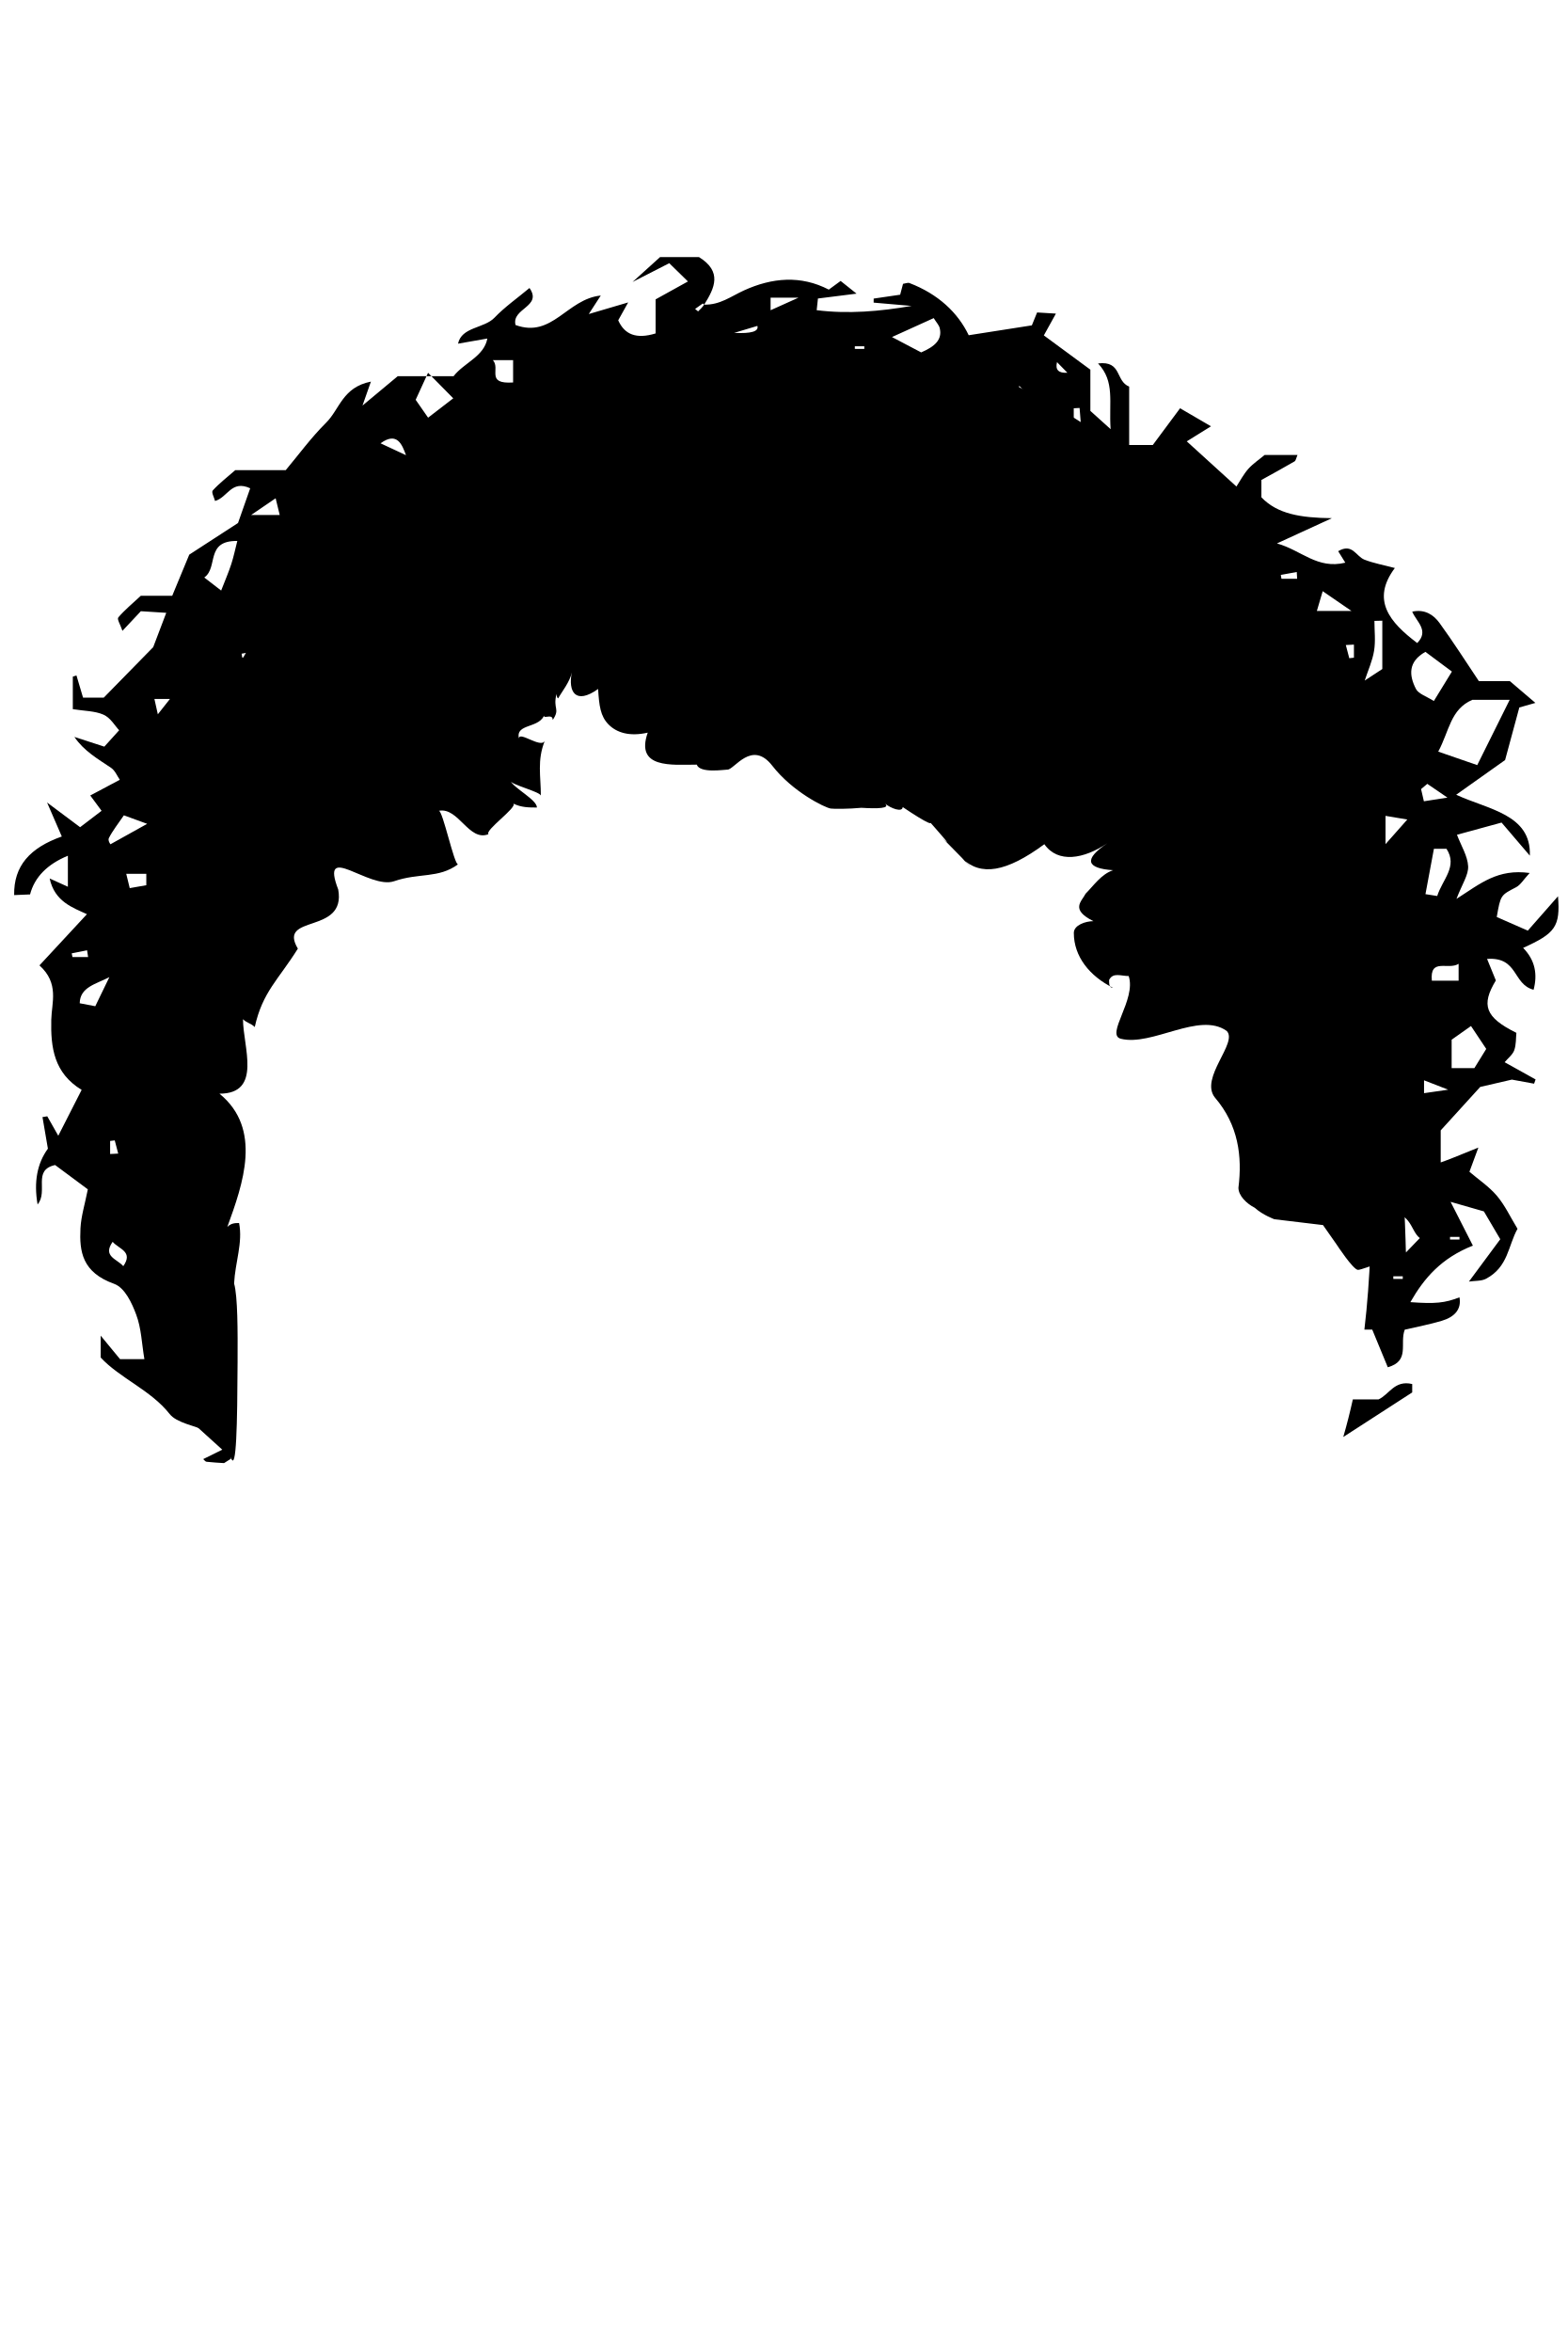
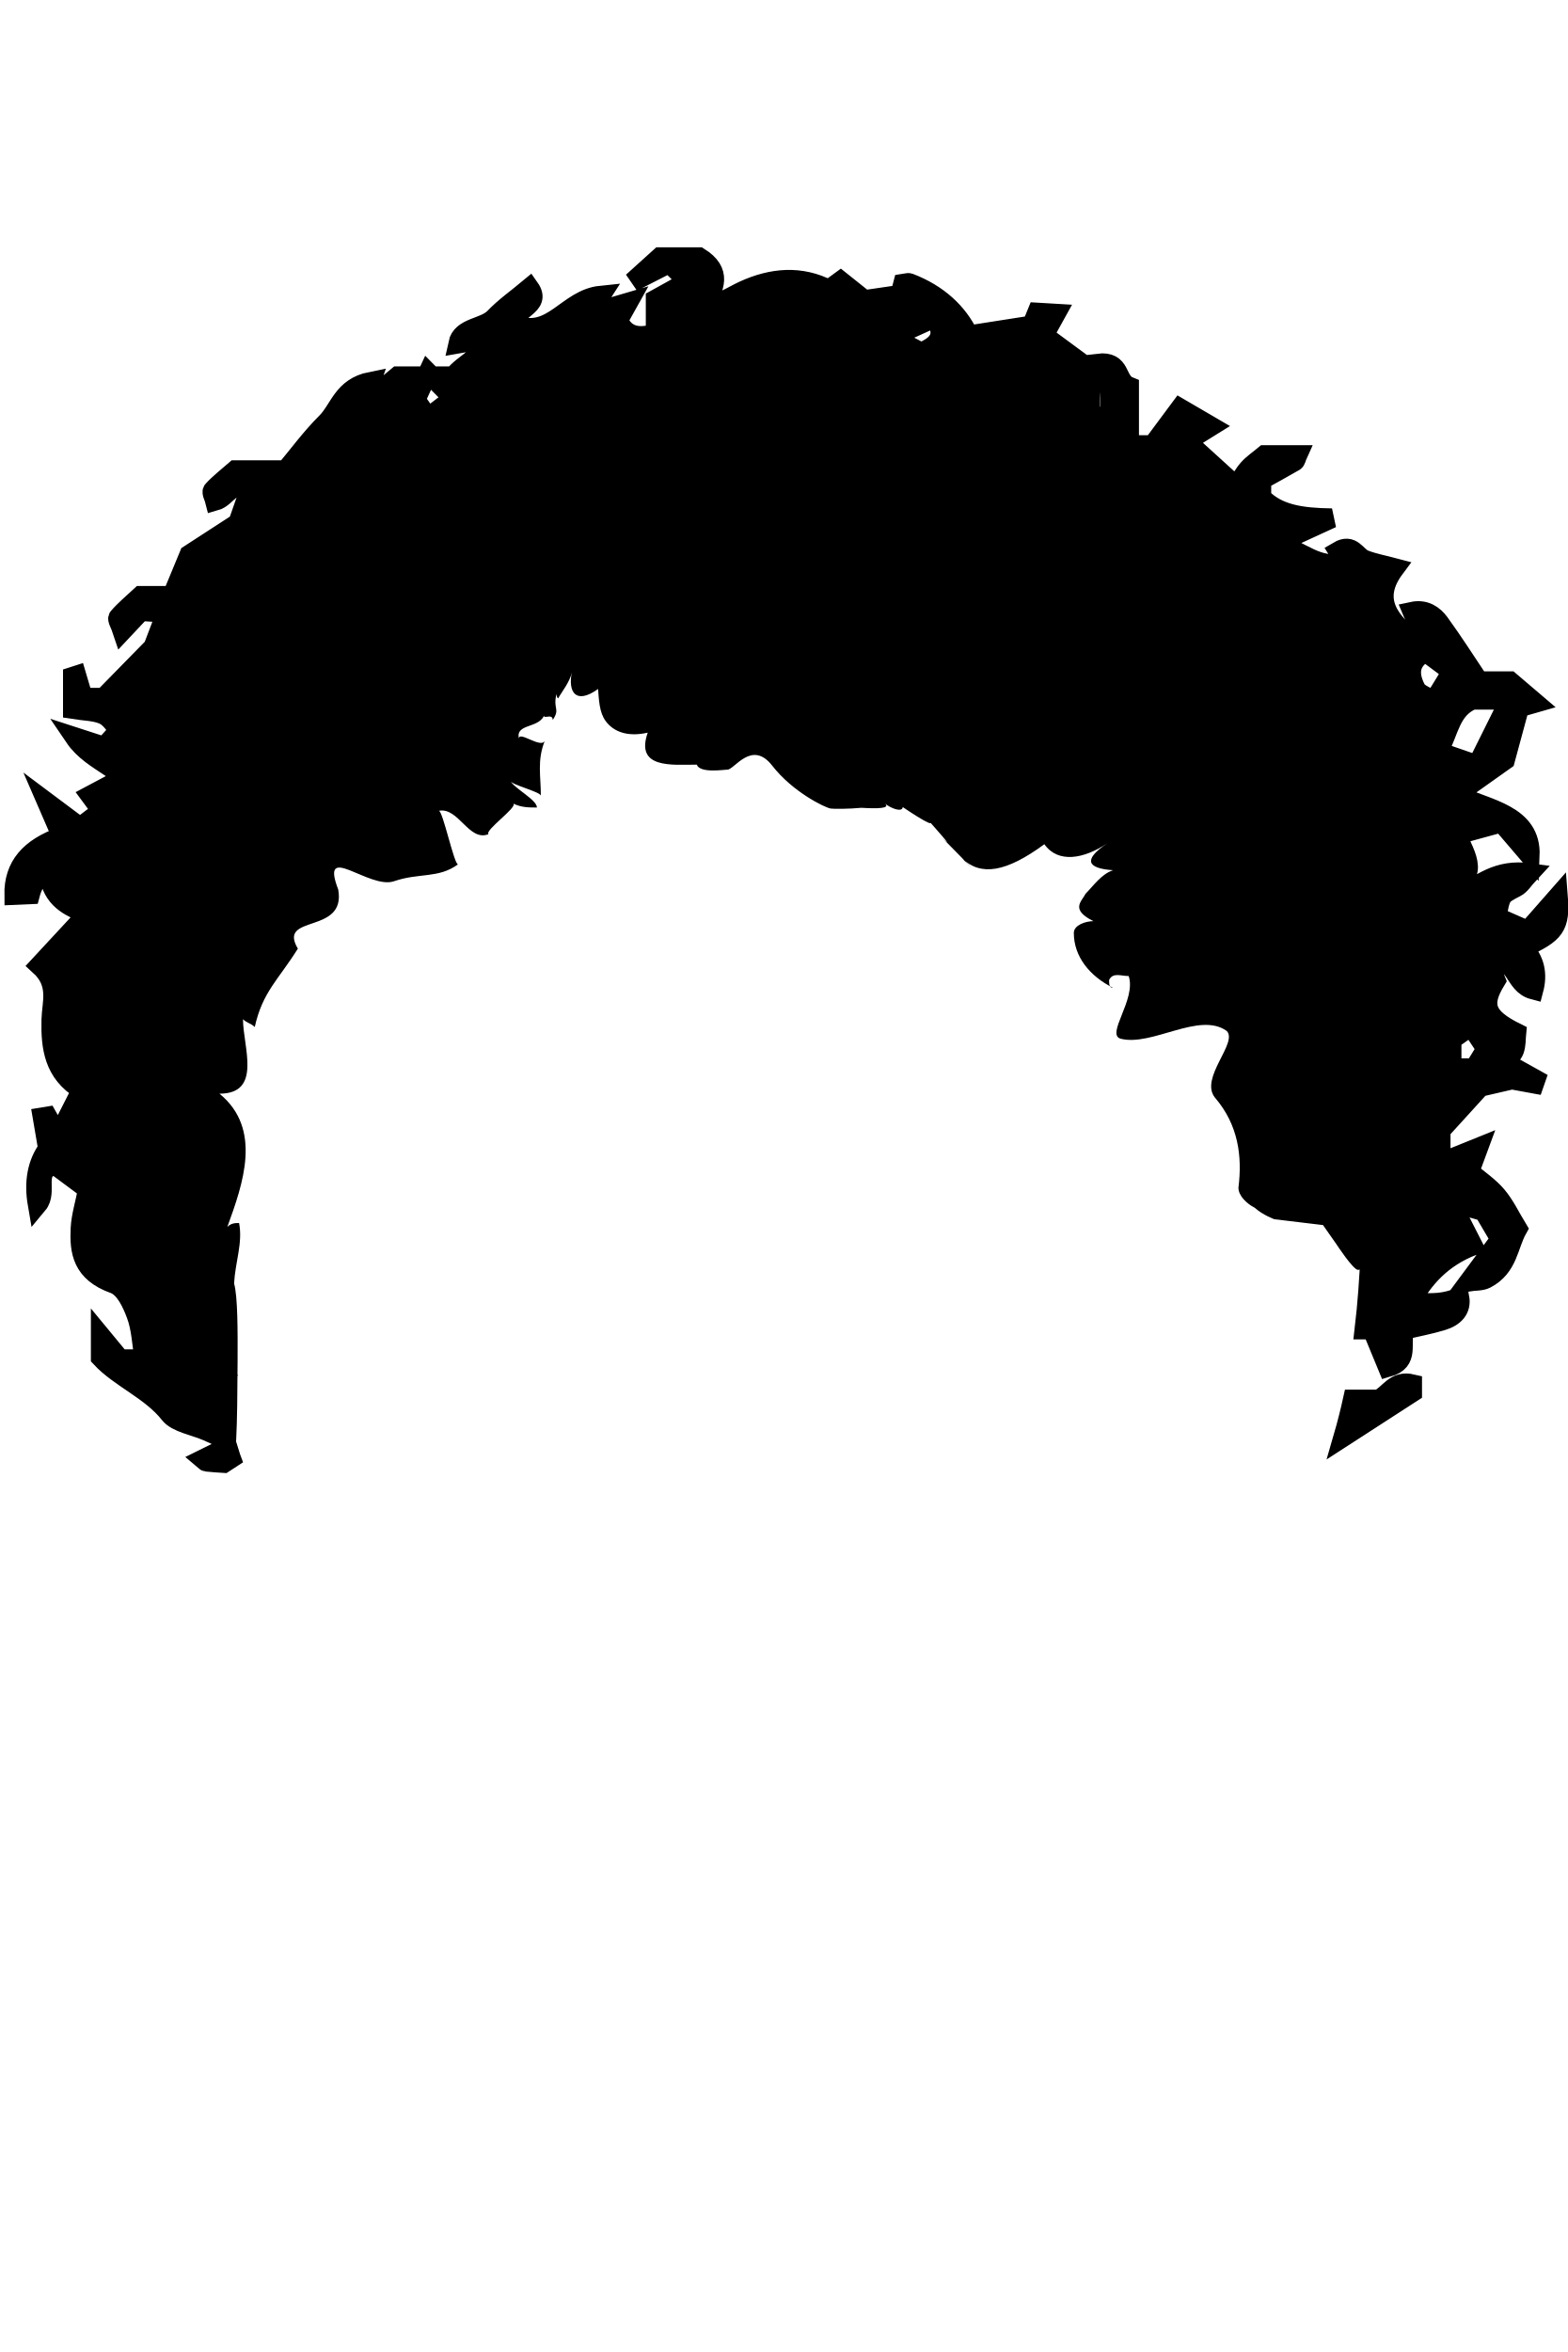
<svg xmlns="http://www.w3.org/2000/svg" id="Fronts" viewBox="0 0 400 600">
-   <path d="M109.22,95.1c-.14,.3-.27,.59-.4,.87h1.26c-.27-.27-.56-.56-.86-.87ZM397.53,228.64c-2.98,3.39-5.1,5.8-7.71,8.77-3.04-1.34-5.61-2.47-7.92-3.48,.98-5.6,.99-5.55,4.91-7.58,1.18-.61,1.86-1.9,3.49-3.65-8.16-1.11-12.46,2.62-18.68,6.61,1.46-3.82,3.09-6.1,2.98-8.32-.13-2.62-1.77-5.19-2.85-8.04,4.48-1.22,7.96-2.17,11.38-3.11,2.76,3.23,4.98,5.84,7.21,8.44,.42-10.58-10.7-11.77-18.79-15.54,4.87-3.45,8.91-6.31,12.48-8.85,1.31-4.83,2.47-9.12,3.63-13.41,1.34-.38,2.68-.76,4.1-1.17-2.2-1.87-4.16-3.54-6.51-5.55h-7.91c-3.42-5.1-6.57-10.07-10.06-14.86-1.45-1.98-3.65-3.58-6.95-2.87,1.05,2.55,4.41,4.81,1.28,8.01-7.02-5.29-11.83-10.97-5.71-19.14-2.81-.75-5.4-1.21-7.74-2.12-2.19-.85-3.08-4.32-6.72-2.17,.57,.91,1.13,1.82,1.82,2.93-7.16,1.75-11.15-3.15-17.44-4.91,4.61-2.12,8.59-3.95,14.02-6.44-8.03-.09-13.93-1.07-17.99-5.33v-4.42c2.75-1.53,5.63-3.08,8.43-4.72,.4-.24,.44-.9,.78-1.65h-8.39c-1.36,1.14-2.96,2.2-4.15,3.53-1.23,1.39-2.07,3.03-3.04,4.51-4.37-3.97-8.26-7.51-12.67-11.52,1.61-1,4.1-2.55,6.18-3.84-2.6-1.52-5.33-3.11-7.89-4.6-2.3,3.09-4.67,6.28-6.96,9.37h-6.03v-14.9c-3.56-1.41-1.79-6.64-7.94-5.91,4.38,4.67,2.72,9.78,3.21,16.77-2.89-2.6-4.12-3.71-5.17-4.66v-10.52c-3.97-2.92-7.92-5.83-11.87-8.74,.89-1.61,1.8-3.25,3.08-5.56-2.22-.13-3.59-.22-4.8-.29-.68,1.67-1.16,2.84-1.34,3.29-5.54,.86-10.39,1.62-16.11,2.52-2.77-5.79-7.81-10.51-15.11-13.31-.43-.17-1.12,.13-1.65,.2-.24,.93-.48,1.84-.73,2.77-2.34,.34-4.55,.67-6.76,.99,0,.34,0,.69-.01,1.03,3.23,.28,6.46,.56,9.68,.84-8.11,1.4-16.14,2.1-24.21,1.09,.15-1.4,.22-2.04,.32-2.98,3.03-.38,6.13-.78,9.85-1.24-1.88-1.5-2.99-2.39-4.06-3.24-.97,.71-1.85,1.35-3.02,2.21-7.18-3.72-14.47-3.05-21.63,.2-3.29,1.5-6.17,3.76-10.17,3.63-.43,.64-.99,1.19-1.55,1.73-.25-.21-.51-.42-.76-.63,.66-.47,1.31-.93,1.97-1.4,.16,.13,.31,.26,.34,.3,2.73-4.3,4.62-8.44-1.31-12.12h-9.95c-2.9,2.62-4.87,4.41-7.01,6.34,3.09-1.58,6.1-3.12,9.36-4.79,1.69,1.65,3.13,3.05,4.77,4.66-3.12,1.73-5.56,3.08-8.25,4.57v8.69c-4.91,1.5-7.92,.3-9.54-3.35,.75-1.34,1.41-2.54,2.54-4.56-3.76,1.1-6.34,1.86-10.05,2.96,1.34-2.07,1.93-2.97,3.06-4.72-8.65,.89-12.36,10.97-21.75,7.52-1.07-4.28,6.94-4.66,3.56-9.44-3.09,2.58-6.34,4.86-8.94,7.58-2.63,2.75-8.39,2.31-9.29,6.62,2.34-.41,4.68-.82,7.48-1.31-.85,4.6-5.94,6.16-8.62,9.61h-5.65c2.45,2.47,3.77,3.81,5.57,5.64-2.4,1.84-4.23,3.25-6.42,4.94-1.69-2.43-2.93-4.22-3.17-4.56,.84-1.84,1.53-3.33,2.76-6.02h-7.34c-2.49,2.07-5.47,4.56-8.99,7.49,.73-2.06,1.34-3.82,2.15-6.11-7.26,1.44-7.96,7.04-11.42,10.47-3.9,3.88-7.07,8.25-10.31,12.11h-12.87c-1.99,1.74-4.06,3.33-5.74,5.17-.44,.49,.34,1.76,.57,2.7,3.23-.9,4.16-5.46,8.97-3.24-1.08,3.07-2.11,6.01-3.11,8.86-4.65,3.02-9.25,6-12.44,8.07-1.8,4.34-3.01,7.28-4.35,10.5h-8.02c-2.14,2-4.13,3.63-5.72,5.5-.41,.48,.48,1.73,1.04,3.44,1.96-2.08,3.42-3.65,4.7-5.01,2.46,.15,4.32,.27,6.48,.41-1.26,3.33-2.27,5.99-3.33,8.76-3.98,4.06-8.17,8.34-12.62,12.88h-5.28c-.58-1.97-1.13-3.81-1.68-5.66-.31,.1-.62,.2-.93,.3v8.3c2.87,.46,5.67,.44,7.84,1.41,1.81,.82,2.87,2.8,3.98,3.97-1.65,1.83-2.82,3.12-3.78,4.18-3.07-1-5.36-1.74-7.64-2.48,2.44,3.6,6,5.62,9.34,7.87,1.07,.73,1.55,2.06,2.25,3.06-2.93,1.56-5.35,2.85-7.54,4.01,1.12,1.52,1.9,2.57,2.89,3.91-1.95,1.49-3.58,2.73-5.48,4.18-2.44-1.83-4.31-3.22-8.43-6.3,1.92,4.42,2.85,6.57,3.76,8.67-8.17,2.9-12.28,7.51-12.16,14.95,1.94-.08,3.03-.12,4.06-.17q1.73-6.6,9.65-9.87v7.91c-1.57-.71-2.56-1.16-4.65-2.11,1.26,5.93,5.97,7.47,9.51,9.11-4.26,4.6-8.24,8.89-12.11,13.06,5.1,4.62,3.11,9.48,3.01,13.9-.16,7.05,.68,13.56,7.75,17.86-2.14,4.19-3.86,7.57-5.96,11.7-1.31-2.31-2.06-3.64-2.81-4.96-.41,.06-.82,.13-1.22,.2,.39,2.3,.79,4.59,1.38,8.06q-4.12,5.65-2.63,14.23c2.81-3.36-1.39-8.77,4.47-10.06,3.1,2.3,6.08,4.51,8.35,6.2-.75,3.79-1.72,6.86-1.88,9.95-.3,5.92,.43,11.23,8.57,14.15,2.77,.99,4.57,4.95,5.65,7.86,1.32,3.51,1.41,7.35,2.09,11.36h-6.21c-1.28-1.55-2.88-3.5-4.94-5.99v5.58c4.84,5.24,12.82,8.32,17.6,14.41,1.78,2.26,6.38,2.97,9.67,4.42,1.41,.61,2.8,1.24,4.46,1.99-1.34-4.54-2.45-9.14-3.35-13.77-.03-.02-.06-.05-.09-.08l-.03-.03s.05-.04,.08-.07c.13-.1,.26-.21,.39-.32-.16-.01-.32-.02-.46-.05-.83-.14-1.39-.53-1.95-.93,.26-.21,.51-.42,.76-.64,.37,.36,.73,.72,1.1,1.08-3.26-17.18-3.87-34.85-3.87-52.32,0-139.94,49.96-199.95,149.88-200h.24c43.42,.02,77.41,11.37,101.96,35.68l.21-.03v.23c31.81,31.65,47.71,85.17,47.71,164.12,0,13.04-.34,26.2-1.87,39.18h2c1.38,3.33,2.7,6.54,3.97,9.61,5.75-1.62,2.96-6.05,4.33-9.59,3.04-.71,6.31-1.32,9.44-2.26,3.24-.96,5.08-2.91,4.52-5.99-3.71,1.44-6.12,1.7-12.53,1.23,3.52-6.14,7.88-11.23,15.95-14.42-1.87-3.67-3.55-6.98-5.69-11.17,3.06,.88,5.59,1.61,8.5,2.44,1.17,1.99,2.46,4.18,4.18,7.1-2.6,3.51-5.3,7.16-8,10.8,1.46-.22,3.19-.09,4.35-.71,5.7-3,5.65-8.48,8.05-12.75-1.87-3.07-3.19-5.97-5.27-8.43-1.96-2.32-4.72-4.17-7-6.12,.78-2.12,1.53-4.14,2.28-6.17-2.34,.95-4.68,1.9-7.02,2.83-.73,.3-1.49,.55-2.59,.96v-8.18c3.56-3.91,6.82-7.5,10.08-11.08,2.78-.64,5.57-1.29,8.08-1.87,1.87,.34,3.77,.69,5.67,1.04,.12-.36,.25-.72,.38-1.08-2.45-1.37-4.91-2.73-7.9-4.4,.85-1.01,2.05-1.92,2.45-3.04,.52-1.47,.41-3.1,.55-4.45-8.03-3.97-9.03-7.11-5.24-13.37-.82-2-1.46-3.57-2.24-5.49,8.02-.55,6.47,6.47,11.87,7.87,1.04-3.92,.42-7.53-2.67-10.68,8.21-3.71,9.51-5.42,8.9-13.17ZM43.36,178.31c-.85,1.07-1.82,2.3-3.09,3.91-.28-1.27-.48-2.16-.87-3.91h3.96Zm-15.58,35.48c.97-1.91,2.38-3.67,3.83-5.8,1.17,.42,2.37,.86,5.94,2.17-4.57,2.54-7.1,3.95-9.36,5.21,.04,.11-.74-.93-.41-1.58Zm2.38,80.49c-.69,.04-1.37,.08-2.06,.11v-3.33c.39-.05,.79-.09,1.18-.14,.3,1.12,.59,2.24,.88,3.36Zm-11.86-51.08c1.31-.26,2.61-.52,3.92-.78,.09,.58,.18,1.16,.26,1.73h-3.99c-.06-.31-.13-.63-.19-.95Zm2.04,12.73c.06-4.19,4.31-4.92,7.57-6.67-1.15,2.35-2.29,4.71-3.6,7.43-1.35-.26-2.66-.51-3.97-.76Zm11.12,67.07c-1.63-1.87-5.34-2.47-2.72-6.21,1.62,1.87,5.33,2.47,2.72,6.21Zm.75-100.09h5.12v2.91c-1.22,.22-2.56,.45-4.23,.74-.32-1.31-.54-2.2-.89-3.65Zm2.07,87.63q6.66-4.71,12.69-.45c-4.72,6.45-5.76,6.54-12.69,.45Zm17.29,47.74c-.26,.21-.51,.42-.76,.64-.35-.34-.69-.68-1.04-1.03-.24,.11-.5,.27-.8,.52v-1.93c-2-1.34-2.94-2.88-4.03-4.65,.78-.81,1.85-1.93,4.03-4.22v8.87c.2,.14,.41,.27,.63,.4-.16,.13-.32,.26-.47,.39,.21,.21,.43,.42,.64,.62,.79-.33,1.29,.03,1.8,.39Zm7.43-214.34c-.67,2.06-1.55,4.08-2.57,6.71-2.01-1.55-3.1-2.39-4.31-3.33,3.64-2.55,.18-9.44,8.43-9.32-.53,2.07-.93,4.03-1.55,5.94Zm2.81,23.81c-.05-.33-.1-.66-.16-.99,1.34-.24,2.69-.49,4.03-.73,.04,.57,.09,1.15,.13,1.72h-4Zm2.26-36.37c2.92-1.99,4.24-2.9,6.26-4.27,.47,1.92,.69,2.82,1.04,4.27h-7.3Zm33.03-18.29c4.3-3.13,5.54,.49,6.49,3.03-2.09-.97-4.18-1.95-6.49-3.03Zm10.13,12.28h-7.23v-1.01h7.23v1.01Zm23.69-27.8c-7.14,.47-3.13-3.49-5.16-5.7h5.16v5.7Zm56.4-12.65c3.36-1.01,5.13-1.54,5.93-1.78q.61,2.11-5.93,1.78Zm9.3-5.78v-3.2h7.11c-3.7,1.67-5.27,2.37-7.11,3.2Zm23.91,9.87h-2.42v-.67h2.42v.67Zm14.51,.89c-2.43-1.28-4.29-2.26-7.45-3.92,4.85-2.2,7.53-3.41,10.65-4.83,.65,1.06,1.34,1.76,1.53,2.54,.73,3-1.31,4.73-4.73,6.21Zm25.01,8.52c.84,.84,1.93,1.96,2.66,2.7q-3.39,.22-2.66-2.7Zm9.65-6.04c.83,.85,1.93,1.97,2.65,2.71q-3.39,.22-2.65-2.71Zm4.27,19.11v-7.34c.5-.03,1-.05,1.49-.08,.2,2.43,.39,4.85,.58,7.28-.69,.05-1.38,.1-2.07,.14Zm21.07,14.34c-4.95,.24-6.23-2.13-8.24-6.91,6.04,1.51,8.92,2.57,8.24,6.91Zm31.93,21.82c-.06-.33-.11-.66-.17-.99,1.36-.25,2.72-.5,4.07-.74,.03,.57,.06,1.15,.1,1.73h-4Zm10.52,3.16c2.7,1.86,4.36,3,7.35,5.05h-8.84c.46-1.58,.83-2.8,1.49-5.05Zm7.97,16.97c-.4,.04-.79,.09-1.19,.13-.29-1.12-.58-2.24-.88-3.36,.69-.03,1.38-.07,2.07-.11v3.34Zm24.52,147.76h2.41v.67h-2.41v-.67Zm2.19-69.67v4.31h-6.83c-.57-5.96,4.19-2.61,6.83-4.31Zm-8.46-17.77c.72-3.83,1.43-7.64,2.16-11.58h3.2c2.95,4.51-1.03,7.84-2.36,12.05-1.71-.27-2.44-.38-3-.47Zm11.96-49.57h9.53c-2.82,5.67-5.32,10.7-8.28,16.65-3.92-1.35-6.84-2.36-9.95-3.44,2.85-5.31,3.11-10.81,8.7-13.21Zm-11.97-12.24c2.25,1.67,4.5,3.35,6.76,5.03-1.61,2.61-2.93,4.77-4.61,7.51-1.76-1.13-3.91-1.82-4.55-3.05-1.79-3.46-2.08-6.98,2.4-9.49Zm-10.18,41.84c1.84,.31,3.18,.53,5.56,.93-1.93,2.17-3.29,3.71-5.56,6.28v-7.21Zm-5.31-34.52c.83-2.53,1.97-5.02,2.39-7.59,.41-2.5,.09-5.08,.09-7.63,.67-.02,1.34-.03,2.01-.05v12.33c-1.35,.88-2.76,1.8-4.49,2.94Zm9.71,152.65h-2.41v-.67h2.41v.67Zm.81-6.75c-2.25-3.44-4.2-6.43-6.84-10.46,8.51-.62,7.73,4.74,10.38,6.79-1.09,1.13-2.06,2.13-3.54,3.67Zm3.86-118.21c.53-.45,1.06-.89,1.59-1.34,1.32,.91,2.65,1.81,5.14,3.51-3,.47-4.35,.68-6.01,.94-.31-1.32-.51-2.22-.72-3.11Zm.76,77.57v-3.28c1.29,.5,2.94,1.14,6.16,2.39-3.43,.49-4.49,.65-6.16,.89Zm12.84-6.39h-5.8v-7.25c1.11-.78,2.77-1.96,4.94-3.49,1.62,2.43,2.81,4.22,3.89,5.84-.94,1.51-1.94,3.13-3.03,4.9Zm-24.45,84.51h-6.56c-.71,3.22-1.52,6.42-2.44,9.59,5.85-3.78,11.56-7.47,17.59-11.37v-2.14c-4.52-1.08-5.87,2.69-8.59,3.92Zm-293.7,12.17c-2.56,1.27-4.38,2.17-6.19,3.06,.29,.24,.54,.65,.86,.68,1.55,.18,3.12,.25,4.46,.34,.62-.38,1.22-.75,1.82-1.16-.03-.08-.06-.17-.09-.25-.3-.89-.59-1.78-.86-2.67Zm-4-15.93s-.04,.03-.06,.05c.02,0,.05,0,.07,0,0-.02-.01-.04-.01-.06Z" />
-   <path d="M58.9,371.83c1.43,3.98,1.65-8.49,1.72-24.37,.02-3.97,.03-8.15-.08-11.76s-.34-6.63-.81-8.28c.27-5.42,2.27-10.42,1.27-15.42-1,0-2,0-3,1,4-11,9-25-2-34,11,0,6-12,6-19,1,1,2,1,3,2,2-9,6-12,11-20-5.32-8.92,12.39-3.46,10.3-15.08-4.78-12.46,7.88,.08,14.26-2.12,6.38-2.2,11.3-.64,16.3-4.3-1,0-3.88-13.66-4.88-13.66,5-1,7.66,7.96,12.66,5.96-1-1,7.36-6.8,6.36-7.8,2,1,4,1,6,1,0-2-5.81-4.86-6.81-6.86,0,1,7.81,2.86,7.81,3.86,0-5-1-9,1-14-1,2-6.58-2.61-6.58-.61-1-4,5.58-2.39,6.58-6.39-1,2,2.03-.33,2.03,1.67,2-3-.03-2.67,.97-6.67,0,0,0,1,.42,1.15,.89-1.64,2.99-4.18,3.49-6.64-1.01,4.92,.9,8.39,6.7,4.25,.26,4.29,.59,6.93,2.64,9.03s5.34,3.17,10.02,2.11c-3.23,9.21,6.1,8.19,12.51,8.16,.81,2.28,6.98,1.27,7.85,1.27,.87,0,2.42-1.92,4.41-3.01s4.41-1.33,7.01,2.02c5.21,6.7,13.41,10.68,14.9,10.92,.74,.12,4.59,.12,7.83-.19,4.09,.25,7.56,.19,5.98-1.11,1.58,1.3,4.5,2.35,4.57,.92,6.08,4.1,9.3,5.71,5.47,2.15,5.08,5.79,7.56,8.53,4.47,5.55,7.74,7.88,9.92,10.05,5.12,5.31,4.8,4.74,11.38,3.62,21.08-3.53,3.46,4.92,10.04,3.8,16.07-.24-3.02,2.02-4.4,3.64-4.13,4.79s2.21,1.86,5.6,2.08c-3.02,1-5.02,4-7.02,6-1,2-4,4,2,7-2,0-5,1-5,3,0,6,4,11,10,14-1,0-1-1-1-2,1-2,3-1,5-1,2,6-6,15-2,16,8,2,20-7,27-2,3,3-7,12-3,17,6,7,7,15,6,23,0,2,2,4,4.15,5.11,2.07,1.87,5.02,2.93,5.02,2.93l12.41,1.49,3.48,4.97s4.22,6.46,5.46,6.46,12.21-4.43,12.21-4.43c0,0-1.54-76.01-15.19-108.28s-17.88-72.74-40.72-85.9-45.78-36.63-84.71-36.31-99.01,12.73-125.83,41.28-39.48,42.7-47.17,93.35c-.77,5.06-1.9,10.11-2.89,14.88-4.22,10.48-1.22,22.48-8.22,33.48-1,1,2,6,2,10s-3,5-6,7c4,4,6,10,0,13,5,2,4,7,2.28,9.85,1.02,1.79,1.73,4.34,2.31,7.28s1.03,6.28,1.53,9.63c2.03,13.39,5.01,26.96,5.01,26.96,0,0,17.67,15.86,17.76,16.11Z" />
+   <path fill="$[hairColor]" stroke="#000" stroke-width="5" d="M109.22,95.1c-.14,.3-.27,.59-.4,.87h1.26c-.27-.27-.56-.56-.86-.87ZM397.53,228.64c-2.98,3.39-5.1,5.8-7.71,8.77-3.04-1.34-5.61-2.47-7.92-3.48,.98-5.6,.99-5.55,4.91-7.58,1.18-.61,1.86-1.9,3.49-3.65-8.16-1.11-12.46,2.62-18.68,6.61,1.46-3.82,3.09-6.1,2.98-8.32-.13-2.62-1.77-5.19-2.85-8.04,4.48-1.22,7.96-2.17,11.38-3.11,2.76,3.23,4.98,5.84,7.21,8.44,.42-10.58-10.7-11.77-18.79-15.54,4.87-3.45,8.91-6.31,12.48-8.85,1.31-4.83,2.47-9.12,3.63-13.41,1.34-.38,2.68-.76,4.1-1.17-2.2-1.87-4.16-3.54-6.51-5.55h-7.91c-3.42-5.1-6.57-10.07-10.06-14.86-1.45-1.98-3.65-3.58-6.95-2.87,1.05,2.55,4.41,4.81,1.28,8.01-7.02-5.29-11.83-10.97-5.71-19.14-2.81-.75-5.4-1.21-7.74-2.12-2.19-.85-3.08-4.32-6.72-2.17,.57,.91,1.13,1.82,1.82,2.93-7.16,1.75-11.15-3.15-17.44-4.91,4.61-2.12,8.59-3.95,14.02-6.44-8.03-.09-13.93-1.07-17.99-5.33v-4.42c2.75-1.53,5.63-3.08,8.43-4.72,.4-.24,.44-.9,.78-1.65h-8.39c-1.36,1.14-2.96,2.2-4.15,3.53-1.23,1.39-2.07,3.03-3.04,4.51-4.37-3.97-8.26-7.51-12.67-11.52,1.61-1,4.1-2.55,6.18-3.84-2.6-1.52-5.33-3.11-7.89-4.6-2.3,3.09-4.67,6.28-6.96,9.37h-6.03v-14.9c-3.56-1.41-1.79-6.64-7.94-5.91,4.38,4.67,2.72,9.78,3.21,16.77-2.89-2.6-4.12-3.71-5.17-4.66v-10.52c-3.97-2.92-7.92-5.83-11.87-8.74,.89-1.61,1.8-3.25,3.08-5.56-2.22-.13-3.59-.22-4.8-.29-.68,1.67-1.16,2.84-1.34,3.29-5.54,.86-10.39,1.62-16.11,2.52-2.77-5.79-7.81-10.51-15.11-13.31-.43-.17-1.12,.13-1.65,.2-.24,.93-.48,1.84-.73,2.77-2.34,.34-4.55,.67-6.76,.99,0,.34,0,.69-.01,1.03,3.23,.28,6.46,.56,9.68,.84-8.11,1.4-16.14,2.1-24.21,1.09,.15-1.4,.22-2.04,.32-2.98,3.03-.38,6.13-.78,9.85-1.24-1.88-1.5-2.99-2.39-4.06-3.24-.97,.71-1.85,1.35-3.02,2.21-7.18-3.72-14.47-3.05-21.63,.2-3.29,1.5-6.17,3.76-10.17,3.63-.43,.64-.99,1.19-1.55,1.73-.25-.21-.51-.42-.76-.63,.66-.47,1.31-.93,1.97-1.4,.16,.13,.31,.26,.34,.3,2.73-4.3,4.62-8.44-1.31-12.12h-9.95c-2.9,2.62-4.87,4.41-7.01,6.34,3.09-1.58,6.1-3.12,9.36-4.79,1.69,1.65,3.13,3.05,4.77,4.66-3.12,1.73-5.56,3.08-8.25,4.57v8.69c-4.91,1.5-7.92,.3-9.54-3.35,.75-1.34,1.41-2.54,2.54-4.56-3.76,1.1-6.34,1.86-10.05,2.96,1.34-2.07,1.93-2.97,3.06-4.72-8.65,.89-12.36,10.97-21.75,7.52-1.07-4.28,6.94-4.66,3.56-9.44-3.09,2.58-6.34,4.86-8.94,7.58-2.63,2.75-8.39,2.31-9.29,6.62,2.34-.41,4.68-.82,7.48-1.31-.85,4.6-5.94,6.16-8.62,9.61h-5.65c2.45,2.47,3.77,3.81,5.57,5.64-2.4,1.84-4.23,3.25-6.42,4.94-1.69-2.43-2.93-4.22-3.17-4.56,.84-1.84,1.53-3.33,2.76-6.02h-7.34c-2.49,2.07-5.47,4.56-8.99,7.49,.73-2.06,1.34-3.82,2.15-6.11-7.26,1.44-7.96,7.04-11.42,10.47-3.9,3.88-7.07,8.25-10.31,12.11h-12.87c-1.99,1.74-4.06,3.33-5.74,5.17-.44,.49,.34,1.76,.57,2.7,3.23-.9,4.16-5.46,8.97-3.24-1.08,3.07-2.11,6.01-3.11,8.86-4.65,3.02-9.25,6-12.44,8.07-1.8,4.34-3.01,7.28-4.35,10.5h-8.02c-2.14,2-4.13,3.63-5.72,5.5-.41,.48,.48,1.73,1.04,3.44,1.96-2.08,3.42-3.65,4.7-5.01,2.46,.15,4.32,.27,6.48,.41-1.26,3.33-2.27,5.99-3.33,8.76-3.98,4.06-8.17,8.34-12.62,12.88h-5.28c-.58-1.97-1.13-3.81-1.68-5.66-.31,.1-.62,.2-.93,.3v8.3c2.87,.46,5.67,.44,7.84,1.41,1.81,.82,2.87,2.8,3.98,3.97-1.65,1.83-2.82,3.12-3.78,4.18-3.07-1-5.36-1.74-7.64-2.48,2.44,3.6,6,5.62,9.34,7.87,1.07,.73,1.55,2.06,2.25,3.06-2.93,1.56-5.35,2.85-7.54,4.01,1.12,1.52,1.9,2.57,2.89,3.91-1.95,1.49-3.58,2.73-5.48,4.18-2.44-1.83-4.31-3.22-8.43-6.3,1.92,4.42,2.85,6.57,3.76,8.67-8.17,2.9-12.28,7.51-12.16,14.95,1.94-.08,3.03-.12,4.06-.17q1.73-6.6,9.65-9.87v7.91c-1.57-.71-2.56-1.16-4.65-2.11,1.26,5.93,5.97,7.47,9.51,9.11-4.26,4.6-8.24,8.89-12.11,13.06,5.1,4.62,3.11,9.48,3.01,13.9-.16,7.05,.68,13.56,7.75,17.86-2.14,4.19-3.86,7.57-5.96,11.7-1.31-2.31-2.06-3.64-2.81-4.96-.41,.06-.82,.13-1.22,.2,.39,2.3,.79,4.59,1.38,8.06q-4.12,5.65-2.63,14.23c2.81-3.36-1.39-8.77,4.47-10.06,3.1,2.3,6.08,4.51,8.35,6.2-.75,3.79-1.72,6.86-1.88,9.95-.3,5.92,.43,11.23,8.57,14.15,2.77,.99,4.57,4.95,5.65,7.86,1.32,3.51,1.41,7.35,2.09,11.36h-6.21c-1.28-1.55-2.88-3.5-4.94-5.99v5.58c4.84,5.24,12.82,8.32,17.6,14.41,1.78,2.26,6.38,2.97,9.67,4.42,1.41,.61,2.8,1.24,4.46,1.99-1.34-4.54-2.45-9.14-3.35-13.77-.03-.02-.06-.05-.09-.08l-.03-.03s.05-.04,.08-.07c.13-.1,.26-.21,.39-.32-.16-.01-.32-.02-.46-.05-.83-.14-1.39-.53-1.95-.93,.26-.21,.51-.42,.76-.64,.37,.36,.73,.72,1.1,1.08-3.26-17.18-3.87-34.85-3.87-52.32,0-139.94,49.96-199.95,149.88-200h.24c43.42,.02,77.41,11.37,101.96,35.68l.21-.03v.23c31.81,31.65,47.71,85.17,47.71,164.12,0,13.04-.34,26.2-1.87,39.18h2c1.38,3.33,2.7,6.54,3.97,9.61,5.75-1.62,2.96-6.05,4.33-9.59,3.04-.71,6.31-1.32,9.44-2.26,3.24-.96,5.08-2.91,4.52-5.99-3.71,1.44-6.12,1.7-12.53,1.23,3.52-6.14,7.88-11.23,15.95-14.42-1.87-3.67-3.55-6.98-5.69-11.17,3.06,.88,5.59,1.61,8.5,2.44,1.17,1.99,2.46,4.18,4.18,7.1-2.6,3.51-5.3,7.16-8,10.8,1.46-.22,3.19-.09,4.35-.71,5.7-3,5.65-8.48,8.05-12.75-1.87-3.07-3.19-5.97-5.27-8.43-1.96-2.32-4.72-4.17-7-6.12,.78-2.12,1.53-4.14,2.28-6.17-2.34,.95-4.68,1.9-7.02,2.83-.73,.3-1.49,.55-2.59,.96v-8.18c3.56-3.91,6.82-7.5,10.08-11.08,2.78-.64,5.57-1.29,8.08-1.87,1.87,.34,3.77,.69,5.67,1.04,.12-.36,.25-.72,.38-1.08-2.45-1.37-4.91-2.73-7.9-4.4,.85-1.01,2.05-1.92,2.45-3.04,.52-1.47,.41-3.1,.55-4.45-8.03-3.97-9.03-7.11-5.24-13.37-.82-2-1.46-3.57-2.24-5.49,8.02-.55,6.47,6.47,11.87,7.87,1.04-3.92,.42-7.53-2.67-10.68,8.21-3.71,9.51-5.42,8.9-13.17ZM43.36,178.31c-.85,1.07-1.82,2.3-3.09,3.91-.28-1.27-.48-2.16-.87-3.91h3.96Zm-15.58,35.48c.97-1.91,2.38-3.67,3.83-5.8,1.17,.42,2.37,.86,5.94,2.17-4.57,2.54-7.1,3.95-9.36,5.21,.04,.11-.74-.93-.41-1.58Zm2.38,80.49c-.69,.04-1.37,.08-2.06,.11v-3.33c.39-.05,.79-.09,1.18-.14,.3,1.12,.59,2.24,.88,3.36Zm-11.86-51.08c1.31-.26,2.61-.52,3.92-.78,.09,.58,.18,1.16,.26,1.73h-3.99c-.06-.31-.13-.63-.19-.95Zm2.04,12.73c.06-4.19,4.31-4.92,7.57-6.67-1.15,2.35-2.29,4.71-3.6,7.43-1.35-.26-2.66-.51-3.97-.76Zm11.12,67.07c-1.63-1.87-5.34-2.47-2.72-6.21,1.62,1.87,5.33,2.47,2.72,6.21Zm.75-100.09h5.12v2.91c-1.22,.22-2.56,.45-4.23,.74-.32-1.31-.54-2.2-.89-3.65Zm2.07,87.63q6.66-4.71,12.69-.45c-4.72,6.45-5.76,6.54-12.69,.45Zm17.29,47.74c-.26,.21-.51,.42-.76,.64-.35-.34-.69-.68-1.04-1.03-.24,.11-.5,.27-.8,.52v-1.93c-2-1.34-2.94-2.88-4.03-4.65,.78-.81,1.85-1.93,4.03-4.22v8.87c.2,.14,.41,.27,.63,.4-.16,.13-.32,.26-.47,.39,.21,.21,.43,.42,.64,.62,.79-.33,1.29,.03,1.8,.39Zm7.43-214.34c-.67,2.06-1.55,4.08-2.57,6.71-2.01-1.55-3.1-2.39-4.31-3.33,3.64-2.55,.18-9.44,8.43-9.32-.53,2.07-.93,4.03-1.55,5.94Zm2.81,23.81c-.05-.33-.1-.66-.16-.99,1.34-.24,2.69-.49,4.03-.73,.04,.57,.09,1.15,.13,1.72h-4Zm2.26-36.37c2.92-1.99,4.24-2.9,6.26-4.27,.47,1.92,.69,2.82,1.04,4.27h-7.3Zm33.03-18.29c4.3-3.13,5.54,.49,6.49,3.03-2.09-.97-4.18-1.95-6.49-3.03Zm10.13,12.28h-7.23v-1.01h7.23v1.01Zm23.69-27.8c-7.14,.47-3.13-3.49-5.16-5.7h5.16v5.7Zm56.4-12.65c3.36-1.01,5.13-1.54,5.93-1.78q.61,2.11-5.93,1.78Zm9.3-5.78v-3.2h7.11c-3.7,1.67-5.27,2.37-7.11,3.2Zm23.91,9.87h-2.42v-.67h2.42v.67Zm14.51,.89c-2.43-1.28-4.29-2.26-7.45-3.92,4.85-2.2,7.53-3.41,10.65-4.83,.65,1.06,1.34,1.76,1.53,2.54,.73,3-1.31,4.73-4.73,6.21Zm25.01,8.52c.84,.84,1.93,1.96,2.66,2.7q-3.39,.22-2.66-2.7Zm9.65-6.04c.83,.85,1.93,1.97,2.65,2.71q-3.39,.22-2.65-2.71Zm4.27,19.11v-7.34c.5-.03,1-.05,1.49-.08,.2,2.43,.39,4.85,.58,7.28-.69,.05-1.38,.1-2.07,.14Zm21.07,14.34c-4.95,.24-6.23-2.13-8.24-6.91,6.04,1.51,8.92,2.57,8.24,6.91Zm31.93,21.82c-.06-.33-.11-.66-.17-.99,1.36-.25,2.72-.5,4.07-.74,.03,.57,.06,1.15,.1,1.73h-4Zm10.52,3.16c2.7,1.86,4.36,3,7.35,5.05h-8.84c.46-1.58,.83-2.8,1.49-5.05Zm7.97,16.97c-.4,.04-.79,.09-1.19,.13-.29-1.12-.58-2.24-.88-3.36,.69-.03,1.38-.07,2.07-.11v3.34Zm24.52,147.76h2.41v.67h-2.41v-.67Zm2.19-69.67v4.31h-6.83c-.57-5.96,4.19-2.61,6.83-4.31Zm-8.46-17.77c.72-3.83,1.43-7.64,2.16-11.58h3.2c2.95,4.51-1.03,7.84-2.36,12.05-1.71-.27-2.44-.38-3-.47Zm11.96-49.57h9.53c-2.82,5.67-5.32,10.7-8.28,16.65-3.92-1.35-6.84-2.36-9.95-3.44,2.85-5.31,3.11-10.81,8.7-13.21Zm-11.97-12.24c2.25,1.67,4.5,3.35,6.76,5.03-1.61,2.61-2.93,4.77-4.61,7.51-1.76-1.13-3.91-1.82-4.55-3.05-1.79-3.46-2.08-6.98,2.4-9.49Zm-10.18,41.84c1.84,.31,3.18,.53,5.56,.93-1.93,2.17-3.29,3.71-5.56,6.28v-7.21Zm-5.31-34.52c.83-2.53,1.97-5.02,2.39-7.59,.41-2.5,.09-5.08,.09-7.63,.67-.02,1.34-.03,2.01-.05v12.33c-1.35,.88-2.76,1.8-4.49,2.94Zm9.71,152.65h-2.41v-.67h2.41v.67Zm.81-6.75c-2.25-3.44-4.2-6.43-6.84-10.46,8.51-.62,7.73,4.74,10.38,6.79-1.09,1.13-2.06,2.13-3.54,3.67Zm3.86-118.21c.53-.45,1.06-.89,1.59-1.34,1.32,.91,2.65,1.81,5.14,3.51-3,.47-4.35,.68-6.01,.94-.31-1.32-.51-2.22-.72-3.11Zm.76,77.57v-3.28c1.29,.5,2.94,1.14,6.16,2.39-3.43,.49-4.49,.65-6.16,.89Zm12.84-6.39h-5.8v-7.25c1.11-.78,2.77-1.96,4.94-3.49,1.62,2.43,2.81,4.22,3.89,5.84-.94,1.51-1.94,3.13-3.03,4.9Zm-24.45,84.51h-6.56c-.71,3.22-1.52,6.42-2.44,9.59,5.85-3.78,11.56-7.47,17.59-11.37v-2.14c-4.52-1.08-5.87,2.69-8.59,3.92Zm-293.7,12.17c-2.56,1.27-4.38,2.17-6.19,3.06,.29,.24,.54,.65,.86,.68,1.55,.18,3.12,.25,4.46,.34,.62-.38,1.22-.75,1.82-1.16-.03-.08-.06-.17-.09-.25-.3-.89-.59-1.78-.86-2.67Zm-4-15.93s-.04,.03-.06,.05c.02,0,.05,0,.07,0,0-.02-.01-.04-.01-.06Z" />
+   <path fill="$[hairColor]" d="M58.9,371.83c1.43,3.98,1.65-8.49,1.72-24.37,.02-3.97,.03-8.15-.08-11.76s-.34-6.63-.81-8.28c.27-5.42,2.27-10.42,1.27-15.42-1,0-2,0-3,1,4-11,9-25-2-34,11,0,6-12,6-19,1,1,2,1,3,2,2-9,6-12,11-20-5.32-8.92,12.39-3.46,10.3-15.08-4.78-12.46,7.88,.08,14.26-2.12,6.38-2.2,11.3-.64,16.3-4.3-1,0-3.88-13.66-4.88-13.66,5-1,7.66,7.96,12.66,5.96-1-1,7.36-6.8,6.36-7.8,2,1,4,1,6,1,0-2-5.81-4.86-6.81-6.86,0,1,7.81,2.86,7.81,3.86,0-5-1-9,1-14-1,2-6.58-2.61-6.58-.61-1-4,5.58-2.39,6.58-6.39-1,2,2.03-.33,2.03,1.67,2-3-.03-2.67,.97-6.67,0,0,0,1,.42,1.15,.89-1.64,2.99-4.18,3.49-6.64-1.01,4.92,.9,8.39,6.7,4.25,.26,4.29,.59,6.93,2.64,9.03s5.34,3.17,10.02,2.11c-3.23,9.21,6.1,8.19,12.51,8.16,.81,2.28,6.98,1.27,7.85,1.27,.87,0,2.42-1.92,4.41-3.01s4.41-1.33,7.01,2.02c5.21,6.7,13.41,10.68,14.9,10.92,.74,.12,4.59,.12,7.83-.19,4.09,.25,7.56,.19,5.98-1.11,1.58,1.3,4.5,2.35,4.57,.92,6.08,4.1,9.3,5.71,5.47,2.15,5.08,5.79,7.56,8.53,4.47,5.55,7.74,7.88,9.92,10.05,5.12,5.31,4.8,4.74,11.38,3.62,21.08-3.53,3.46,4.92,10.04,3.8,16.07-.24-3.02,2.02-4.4,3.64-4.13,4.79s2.21,1.86,5.6,2.08c-3.02,1-5.02,4-7.02,6-1,2-4,4,2,7-2,0-5,1-5,3,0,6,4,11,10,14-1,0-1-1-1-2,1-2,3-1,5-1,2,6-6,15-2,16,8,2,20-7,27-2,3,3-7,12-3,17,6,7,7,15,6,23,0,2,2,4,4.15,5.11,2.07,1.87,5.02,2.93,5.02,2.93l12.41,1.49,3.48,4.97s4.22,6.46,5.46,6.46,12.21-4.43,12.21-4.43c0,0-1.54-76.01-15.19-108.28s-17.88-72.74-40.72-85.9-45.78-36.63-84.71-36.31-99.01,12.73-125.83,41.28-39.48,42.7-47.17,93.35c-.77,5.06-1.9,10.11-2.89,14.88-4.22,10.48-1.22,22.48-8.22,33.48-1,1,2,6,2,10s-3,5-6,7c4,4,6,10,0,13,5,2,4,7,2.28,9.85,1.02,1.79,1.73,4.34,2.31,7.28s1.03,6.28,1.53,9.63c2.03,13.39,5.01,26.96,5.01,26.96,0,0,17.67,15.86,17.76,16.11Z" />
</svg>
